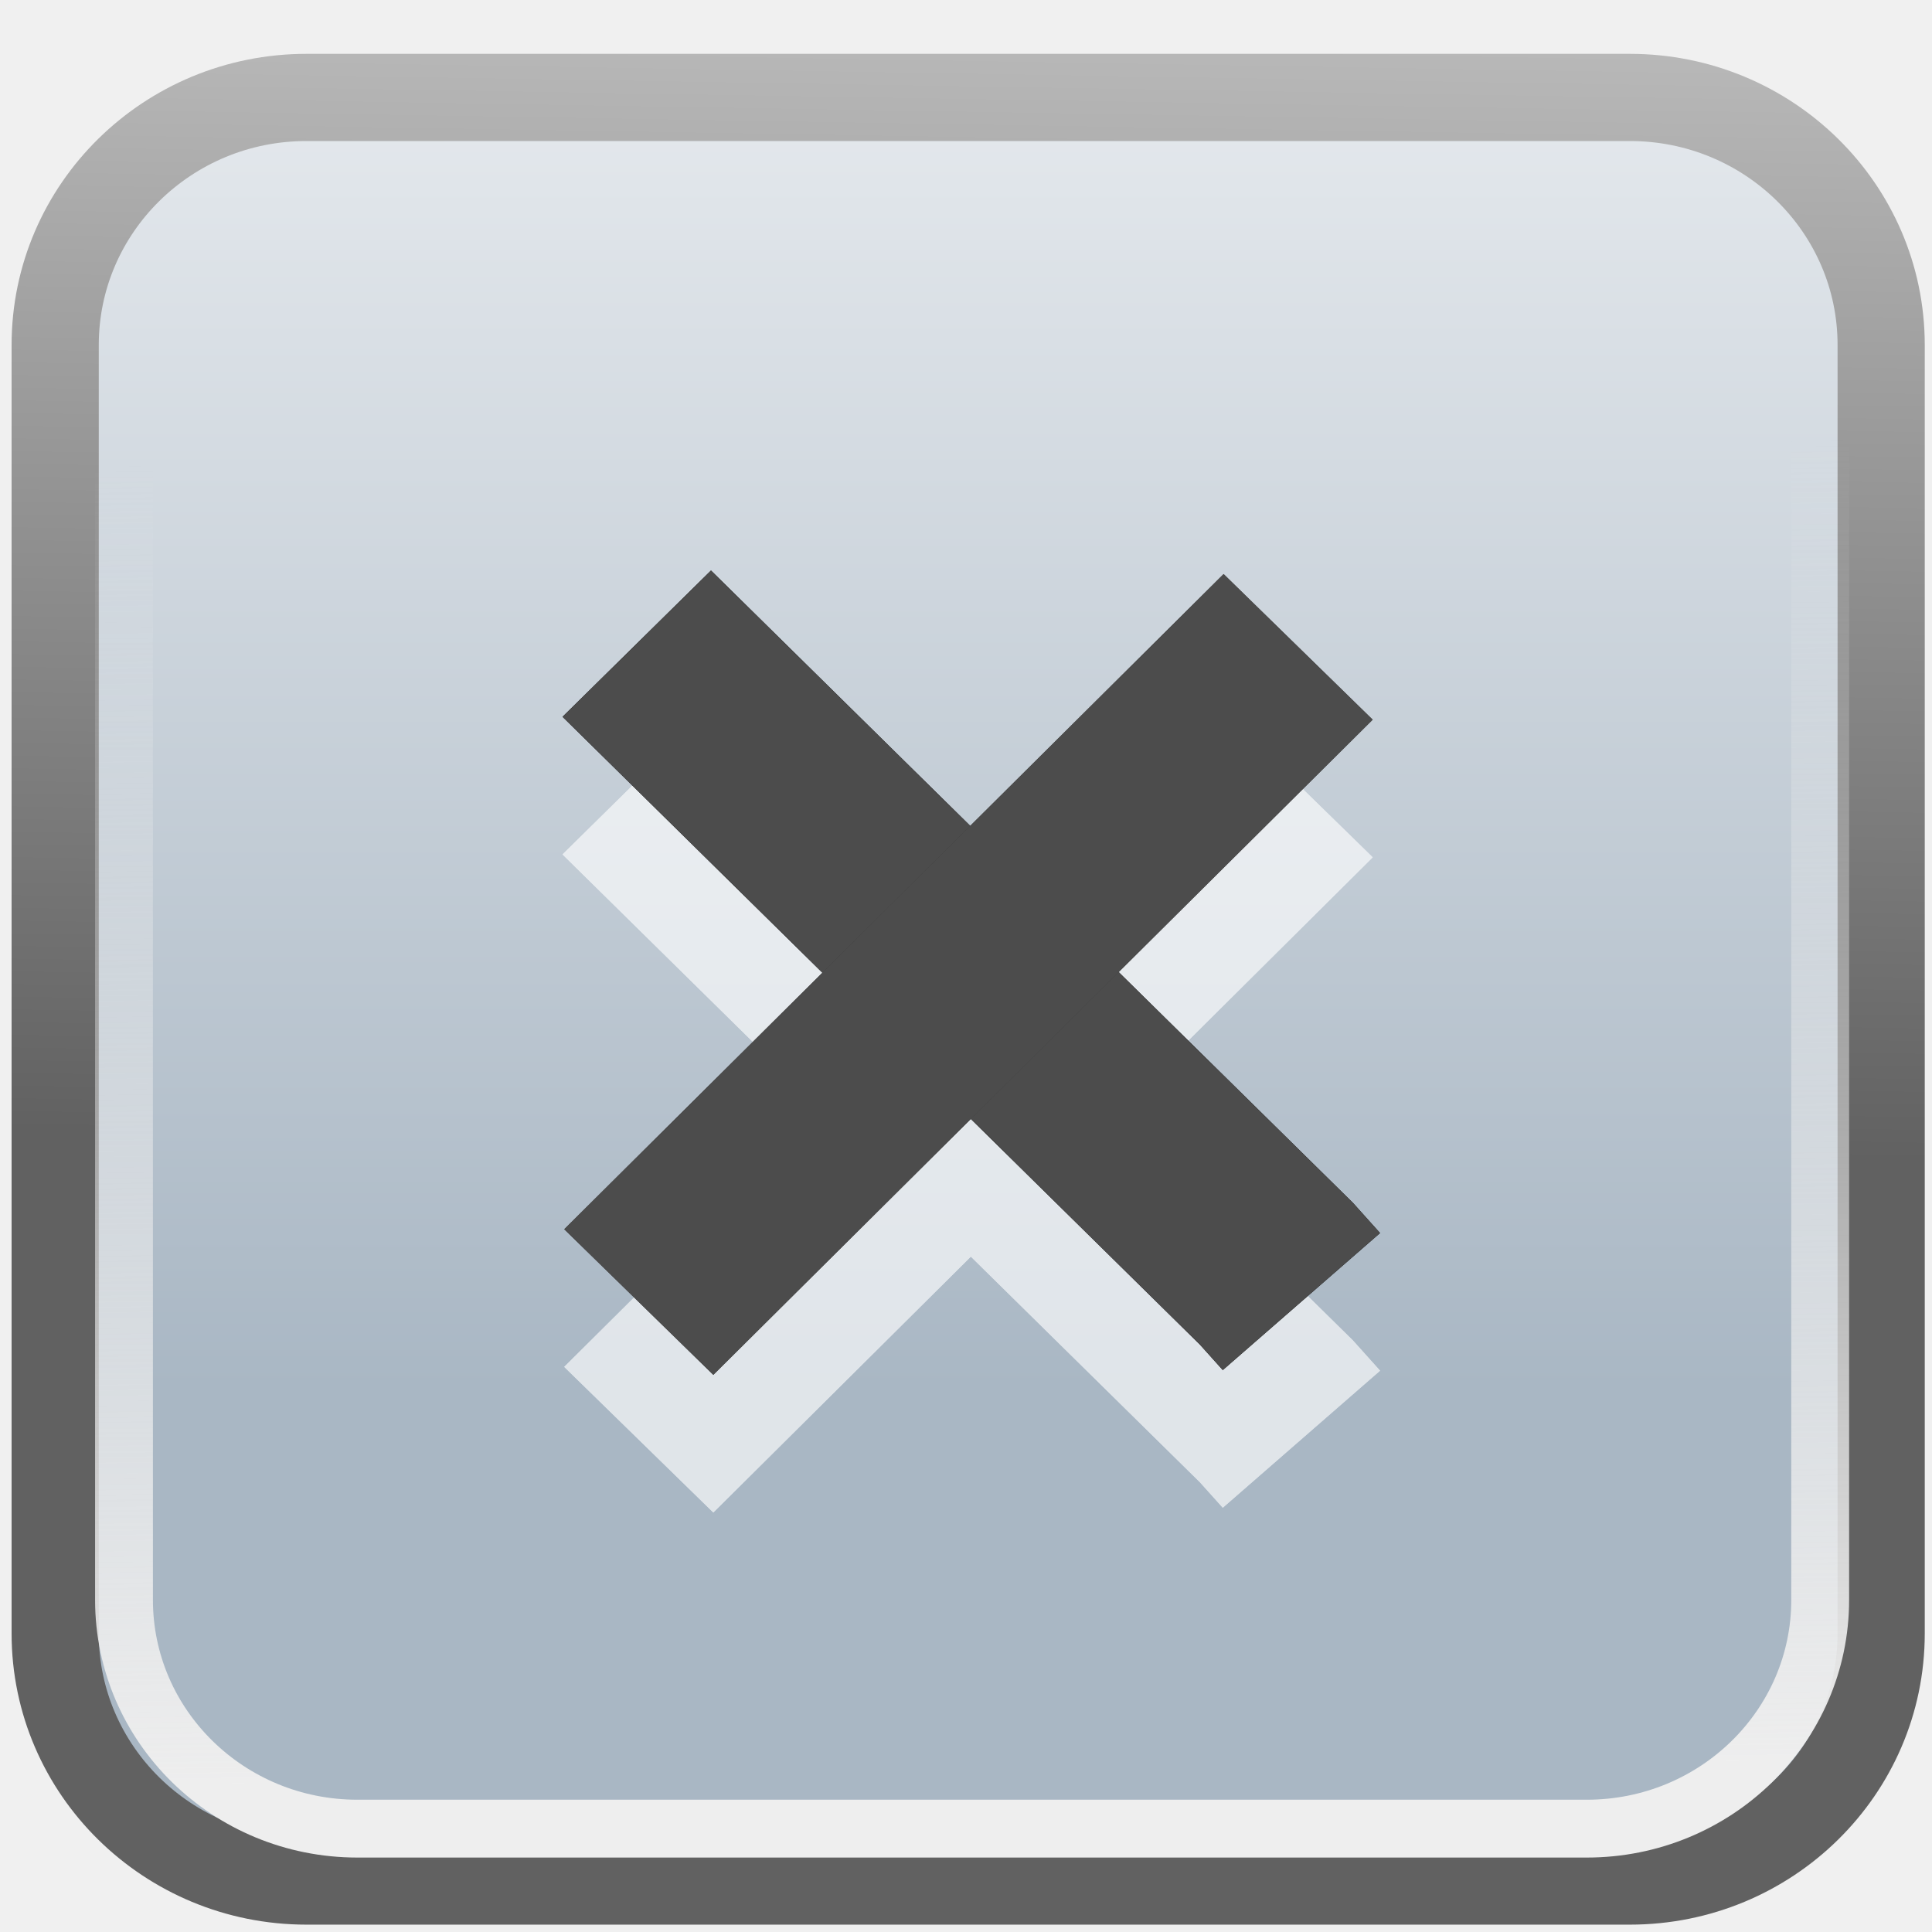
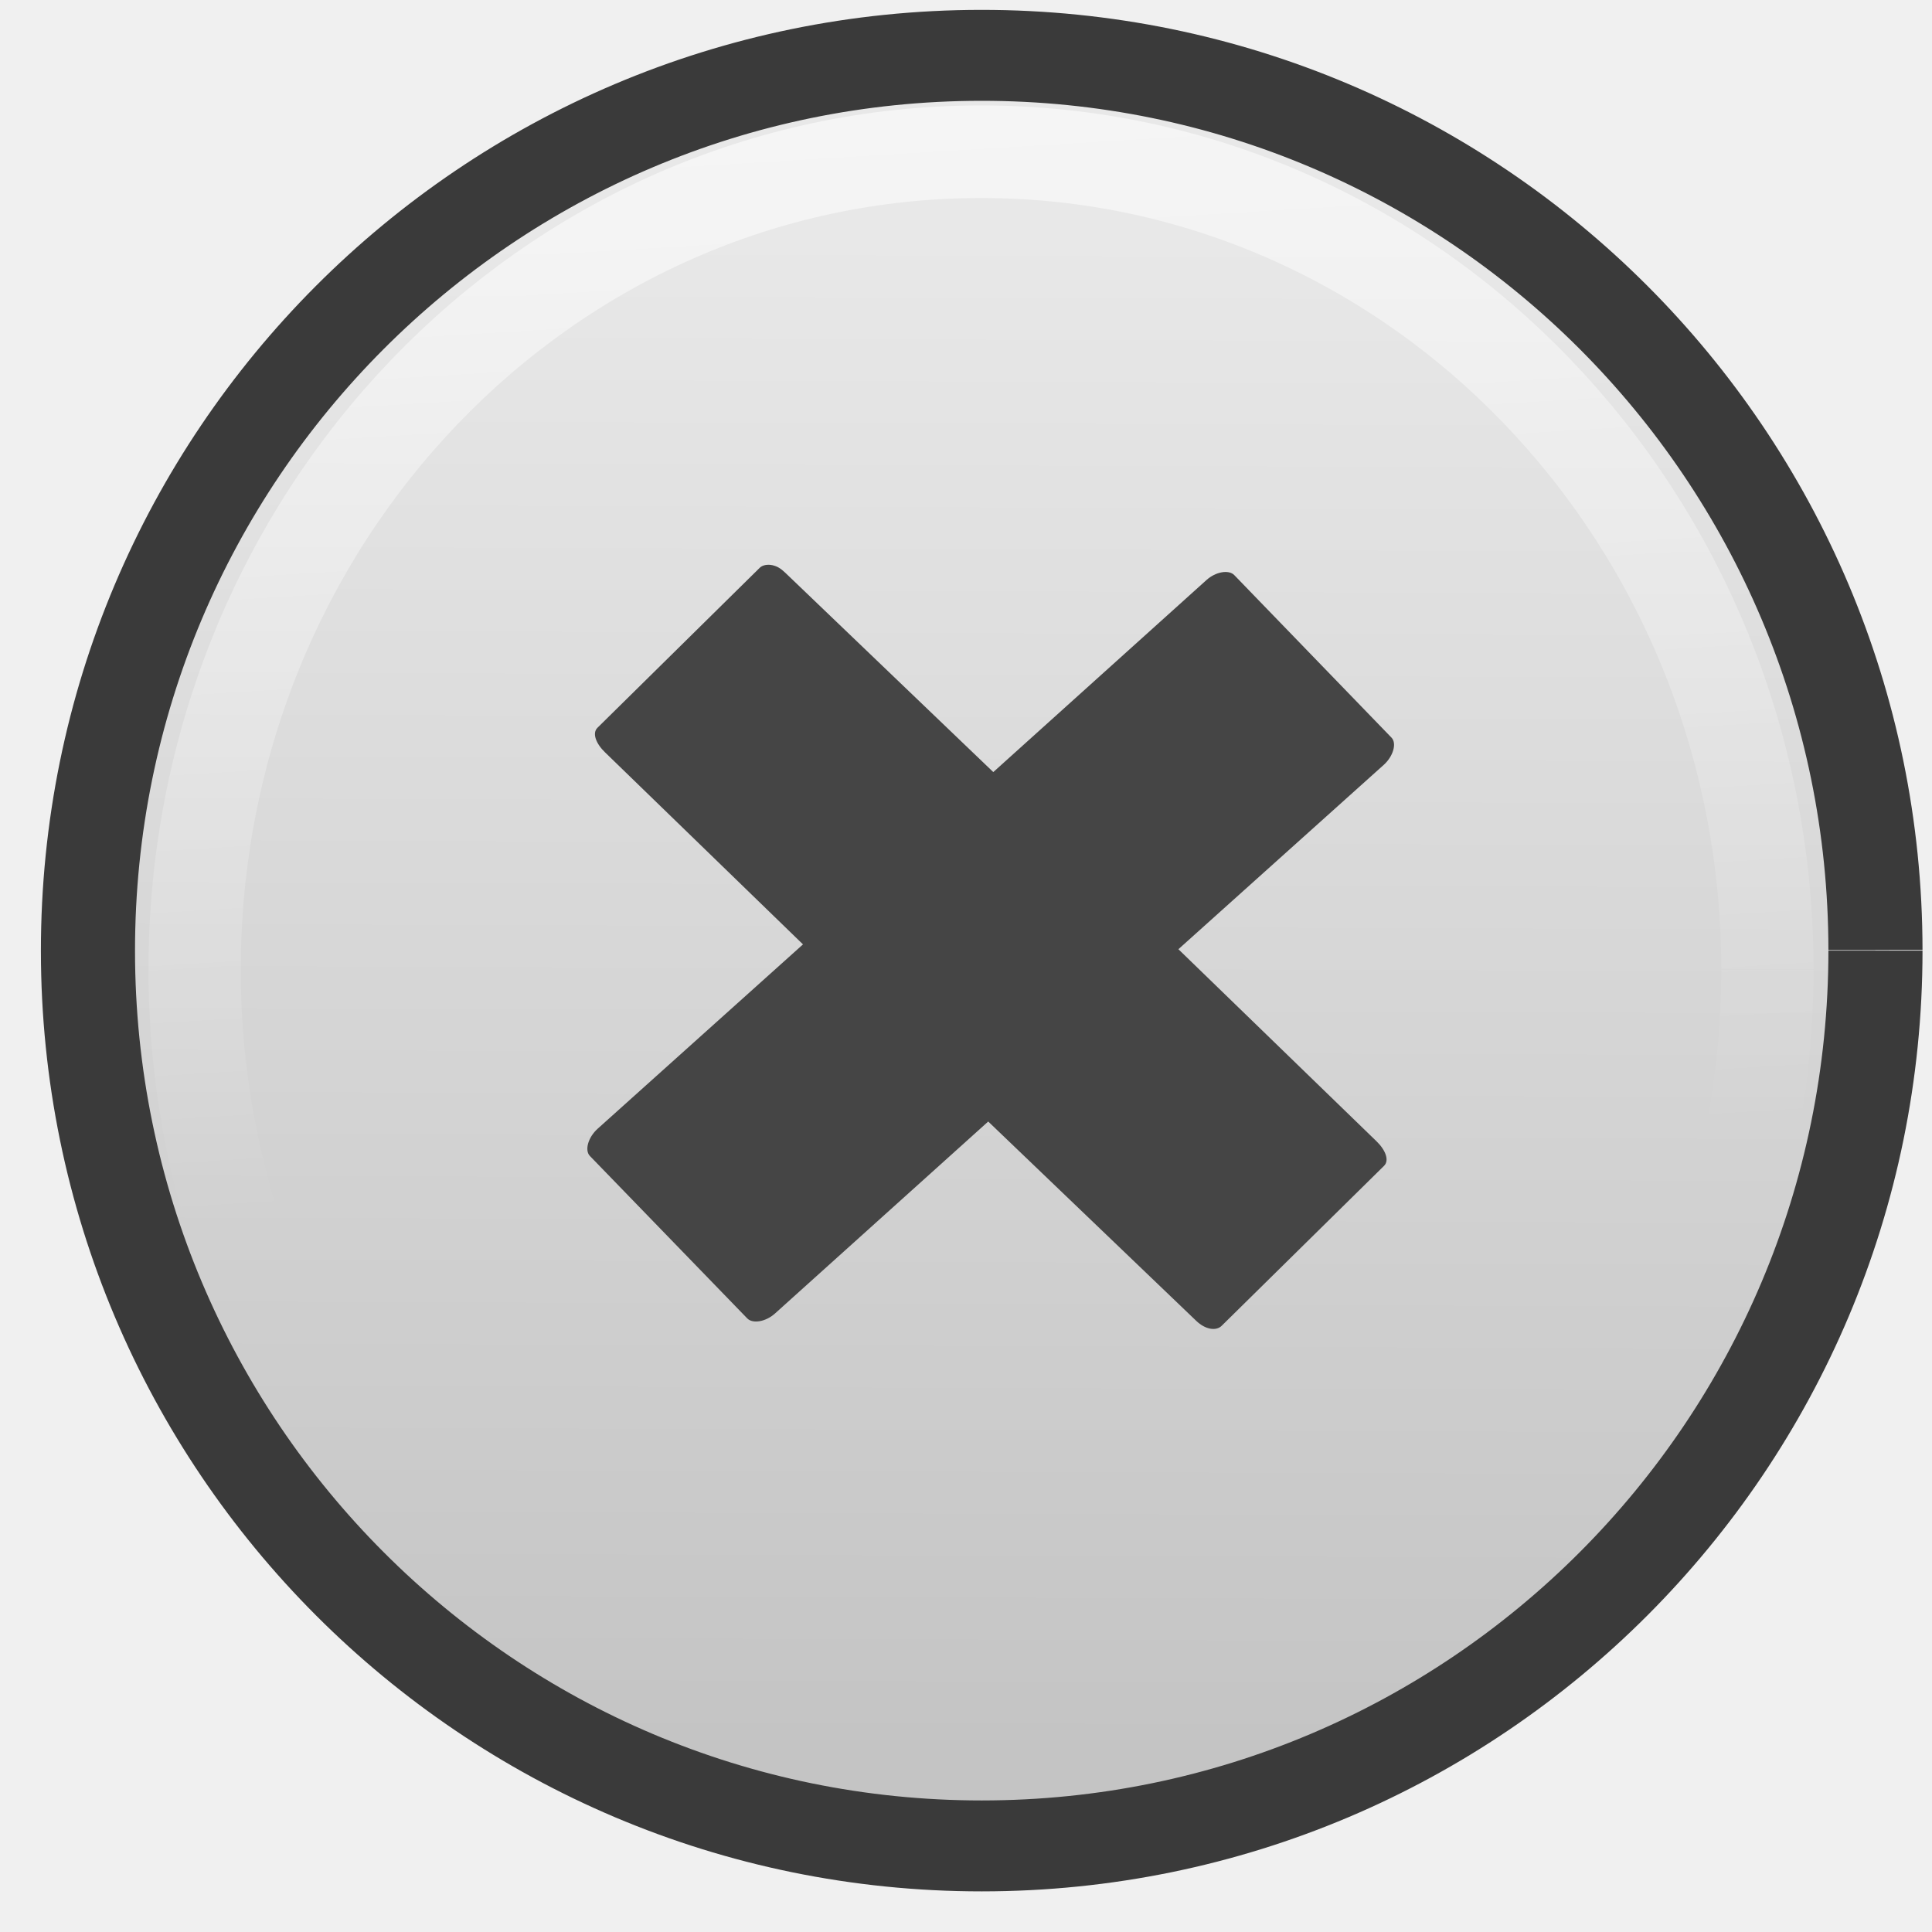
<svg xmlns="http://www.w3.org/2000/svg" xmlns:xlink="http://www.w3.org/1999/xlink" version="1.0" width="22" height="22" viewBox="0 0 16 16" id="Foreground" xml:space="preserve">
  <defs id="defs2397">
-     <linearGradient id="linearGradient3771">
-       <stop id="stop3773" style="stop-color:#616161;stop-opacity:1" offset="0" />
-       <stop id="stop3775" style="stop-color:#b8b8b8;stop-opacity:1" offset="1" />
+     <linearGradient id="linearGradient3798">
+       <stop id="stop3800" style="stop-color:#ffffff;stop-opacity:1" offset="0" />
+       <stop id="stop3802" style="stop-color:#ffffff;stop-opacity:0" offset="1" />
    </linearGradient>
-     <linearGradient id="linearGradient3683">
-       <stop id="stop3685" style="stop-color:#eeeeee;stop-opacity:1" offset="0" />
-       <stop id="stop3687" style="stop-color:#eeeeee;stop-opacity:0" offset="1" />
+     <linearGradient id="linearGradient3786">
+       <stop id="stop3788" style="stop-color:#c4c4c4;stop-opacity:1" offset="0" />
+       <stop id="stop3790" style="stop-color:#e8e8e8;stop-opacity:1" offset="1" />
    </linearGradient>
-     <linearGradient id="linearGradient3671">
-       <stop id="stop3673" style="stop-color:#a9b7c4;stop-opacity:1" offset="0" />
-       <stop id="stop3675" style="stop-color:#e6eaee;stop-opacity:1" offset="1" />
-     </linearGradient>
-     <linearGradient x1="8.062" y1="11.353" x2="8.062" y2="0.57" id="linearGradient3677" xlink:href="#linearGradient3671" gradientUnits="userSpaceOnUse" gradientTransform="matrix(1.040516,0,0,1.025119,-0.3703112,-0.1344806)" />
-     <linearGradient x1="6.5" y1="15.537" x2="6.349" y2="4.849" id="linearGradient3689" xlink:href="#linearGradient3683" gradientUnits="userSpaceOnUse" gradientTransform="matrix(0.966551,0,0,1.026338,4.676634,-1.285107)" />
-     <linearGradient x1="13.378" y1="9.577" x2="13.53" y2="0.447" id="linearGradient3777" xlink:href="#linearGradient3771" gradientUnits="userSpaceOnUse" />
+     <linearGradient x1="-3.507" y1="5.927" x2="-2.693" y2="19.37" id="linearGradient3817" xlink:href="#linearGradient3798" gradientUnits="userSpaceOnUse" />
+     <linearGradient x1="-4.449" y1="25.76" x2="-4.392" y2="9.218" id="linearGradient3944" xlink:href="#linearGradient3786" gradientUnits="userSpaceOnUse" />
  </defs>
-   <g id="g3715">
-     <rect width="15.122" height="14.771" rx="2.081" ry="2.05" x="0.457" y="0.807" id="rect3669" style="fill:url(#linearGradient3677);fill-opacity:1;stroke:url(#linearGradient3777);stroke-width:0.722;stroke-linecap:round;stroke-miterlimit:4;stroke-opacity:1;stroke-dasharray:none" />
-     <g transform="matrix(1.040516,0,0,1.025119,0.9474076,-1.527693)" id="g3707" style="opacity:0.635;stroke:#ffffff;stroke-opacity:1">
-       <g transform="translate(-1.266409,2.471042)" id="g3695" style="stroke:#ffffff;stroke-opacity:1">
-         <path d="m 5.424,5.331 5.091,5.09 0.199,0.225" id="path3697" style="fill:#ffffff;fill-opacity:1;fill-rule:evenodd;stroke:#ffffff;stroke-width:1.671;stroke-linecap:butt;stroke-linejoin:miter;stroke-miterlimit:4;stroke-opacity:1;stroke-dasharray:none" />
-         <path d="m 5.424,5.331 5.091,5.09 0.199,0.225" id="path3699" style="fill:#000000;fill-opacity:1;fill-rule:evenodd;stroke:#ffffff;stroke-width:1.671;stroke-linecap:butt;stroke-linejoin:miter;stroke-miterlimit:4;stroke-opacity:1;stroke-dasharray:none" />
-       </g>
-       <g transform="translate(-1.266409,2.471042)" id="g3701" style="stroke:#ffffff;stroke-opacity:1">
-         <path d="M 5.44,10.65 10.688,5.357" id="path3703" style="fill:#000000;fill-opacity:1;fill-rule:evenodd;stroke:#ffffff;stroke-width:1.671;stroke-linecap:butt;stroke-linejoin:miter;stroke-miterlimit:4;stroke-opacity:1;stroke-dasharray:none" />
-         <path d="M 5.44,10.65 10.688,5.357" id="path3705" style="fill:#000000;fill-opacity:1;fill-rule:evenodd;stroke:#ffffff;stroke-width:1.671;stroke-linecap:butt;stroke-linejoin:miter;stroke-miterlimit:4;stroke-opacity:1;stroke-dasharray:none" />
-       </g>
-     </g>
-     <g transform="matrix(1.040516,0,0,1.025119,-0.3703113,-0.1344806)" id="g3172">
-       <path d="m 5.424,5.331 5.091,5.09 0.199,0.225" id="path3152" style="fill:#ffffff;fill-opacity:1;fill-rule:evenodd;stroke:#000000;stroke-width:1.671;stroke-linecap:butt;stroke-linejoin:miter;stroke-miterlimit:4;stroke-opacity:1;stroke-dasharray:none" />
-       <path d="m 5.424,5.331 5.091,5.09 0.199,0.225" id="path3901" style="fill:#000000;fill-opacity:1;fill-rule:evenodd;stroke:#4c4c4c;stroke-width:1.671;stroke-linecap:butt;stroke-linejoin:miter;stroke-miterlimit:4;stroke-opacity:1;stroke-dasharray:none" />
-     </g>
-     <g transform="matrix(1.040516,0,0,1.025119,-0.3703113,-0.1344806)" id="g3909">
-       <path d="M 5.44,10.65 10.688,5.357" id="path3154" style="fill:#000000;fill-opacity:1;fill-rule:evenodd;stroke:#3a3a3a;stroke-width:1.671;stroke-linecap:butt;stroke-linejoin:miter;stroke-miterlimit:4;stroke-opacity:1;stroke-dasharray:none" />
-       <path d="M 5.44,10.65 10.688,5.357" id="path3693" style="fill:#000000;fill-opacity:1;fill-rule:evenodd;stroke:#4c4c4c;stroke-width:1.671;stroke-linecap:butt;stroke-linejoin:miter;stroke-miterlimit:4;stroke-opacity:1;stroke-dasharray:none" />
-     </g>
-     <rect width="14.047" height="14.789" rx="1.933" ry="1.894" x="1.027" y="0.355" id="rect3679" style="fill:none;stroke:url(#linearGradient3689);stroke-width:0.479;stroke-linecap:round;stroke-miterlimit:4;stroke-opacity:1;stroke-dasharray:none" />
+   <g transform="matrix(1.040516,0,0,1.025119,0.9474076,-1.527693)" id="g3707" style="opacity:0.635;stroke:#ffffff;stroke-opacity:1">
+     <g transform="translate(-1.266409,2.471042)" id="g3695" style="stroke:#ffffff;stroke-opacity:1" />
+     <g transform="translate(-1.266409,2.471042)" id="g3701" style="stroke:#ffffff;stroke-opacity:1" />
+   </g>
+   <g transform="matrix(1.083851,0,0,1.035538,32.87875,-0.2439947)" id="g3721" style="opacity:0.778" />
+   <g transform="matrix(1.083851,0,0,1.035538,31.12875,0.06850529)" id="g3715" style="opacity:0.778" />
+   <g id="g4063">
+     <path d="m 3.69,17.057 a 9.468,9.816 0 1 1 -2.6e-6,-0.007" transform="matrix(0.7817573,0,0,0.755339,12.64709,-5.011351)" id="path3015" style="fill:url(#linearGradient3944);fill-opacity:1;stroke:#3a3a3a;stroke-width:0.997;stroke-miterlimit:4;stroke-opacity:1;stroke-dasharray:none" />
+     <rect width="15.904" height="14.768" rx="0.909" ry="0.844" x="0.068" y="1.133" id="rect3612" style="opacity:0.695;fill:#ffffff;fill-opacity:0;stroke:none" />
+     <rect width="15.904" height="14.768" rx="0.909" ry="0.844" x="0.068" y="1.133" id="rect3793" style="opacity:0.695;fill:#ffffff;fill-opacity:0;stroke:none" />
+     <path d="m 3.69,17.057 a 9.468,9.816 0 1 1 -2.6e-6,-0.007" transform="matrix(0.6878418,0,0,0.6902168,12.09886,-3.741472)" id="path3794" style="opacity:0.591;fill:none;stroke:url(#linearGradient3817);stroke-width:1.111;stroke-miterlimit:4;stroke-opacity:1;stroke-dasharray:none" />
+     <path d="m 6.398,4.681 c -0.04,-0.009 -0.082,-0.002 -0.105,0.02 L 4.948,6.027 c -0.046,0.045 -0.012,0.132 0.063,0.204 L 6.65,7.821 4.948,9.349 c -0.077,0.07 -0.108,0.177 -0.063,0.224 l 1.303,1.345 c 0.045,0.047 0.154,0.029 0.231,-0.041 L 8.184,9.288 9.907,10.939 c 0.075,0.072 0.164,0.086 0.21,0.041 l 1.345,-1.325 c 0.046,-0.045 0.012,-0.132 -0.063,-0.204 L 9.759,7.861 11.461,6.333 c 0.077,-0.07 0.108,-0.177 0.063,-0.224 L 10.222,4.763 C 10.177,4.716 10.068,4.734 9.991,4.804 L 8.226,6.394 6.503,4.743 C 6.465,4.707 6.437,4.69 6.398,4.681 z" id="rect3927" style="fill:#454545;fill-opacity:1;stroke:none" />
  </g>
</svg>
